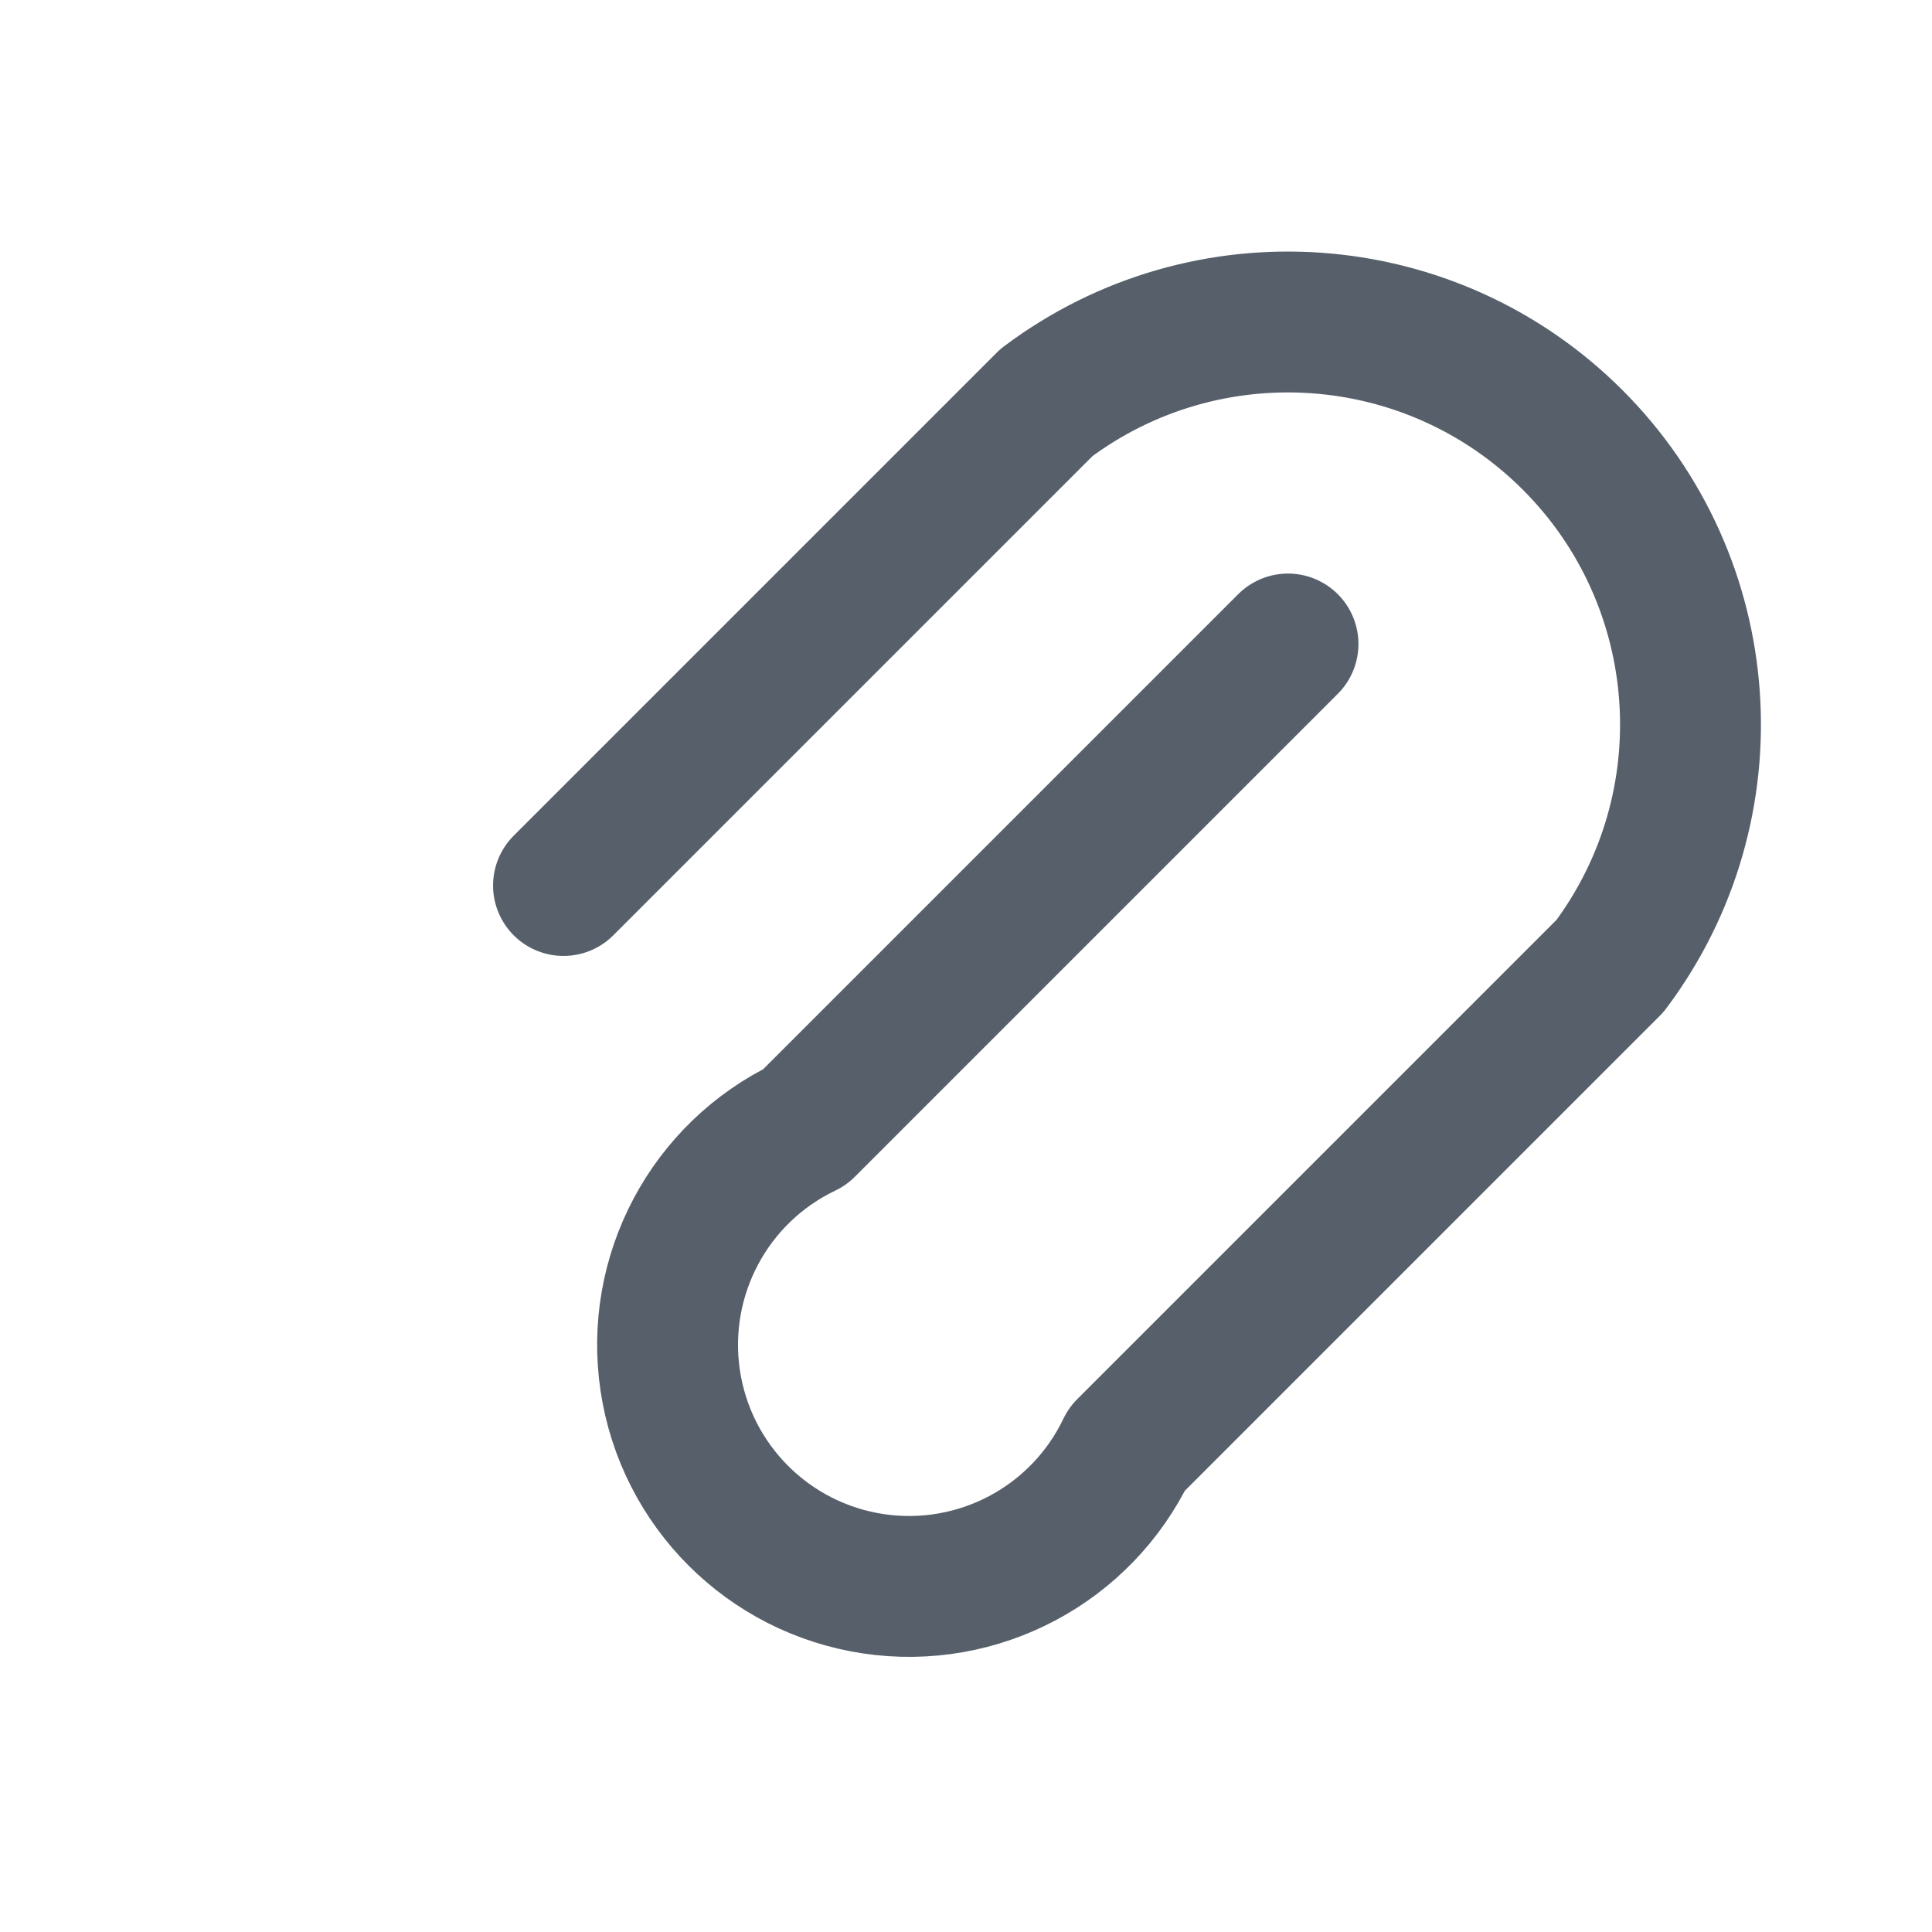
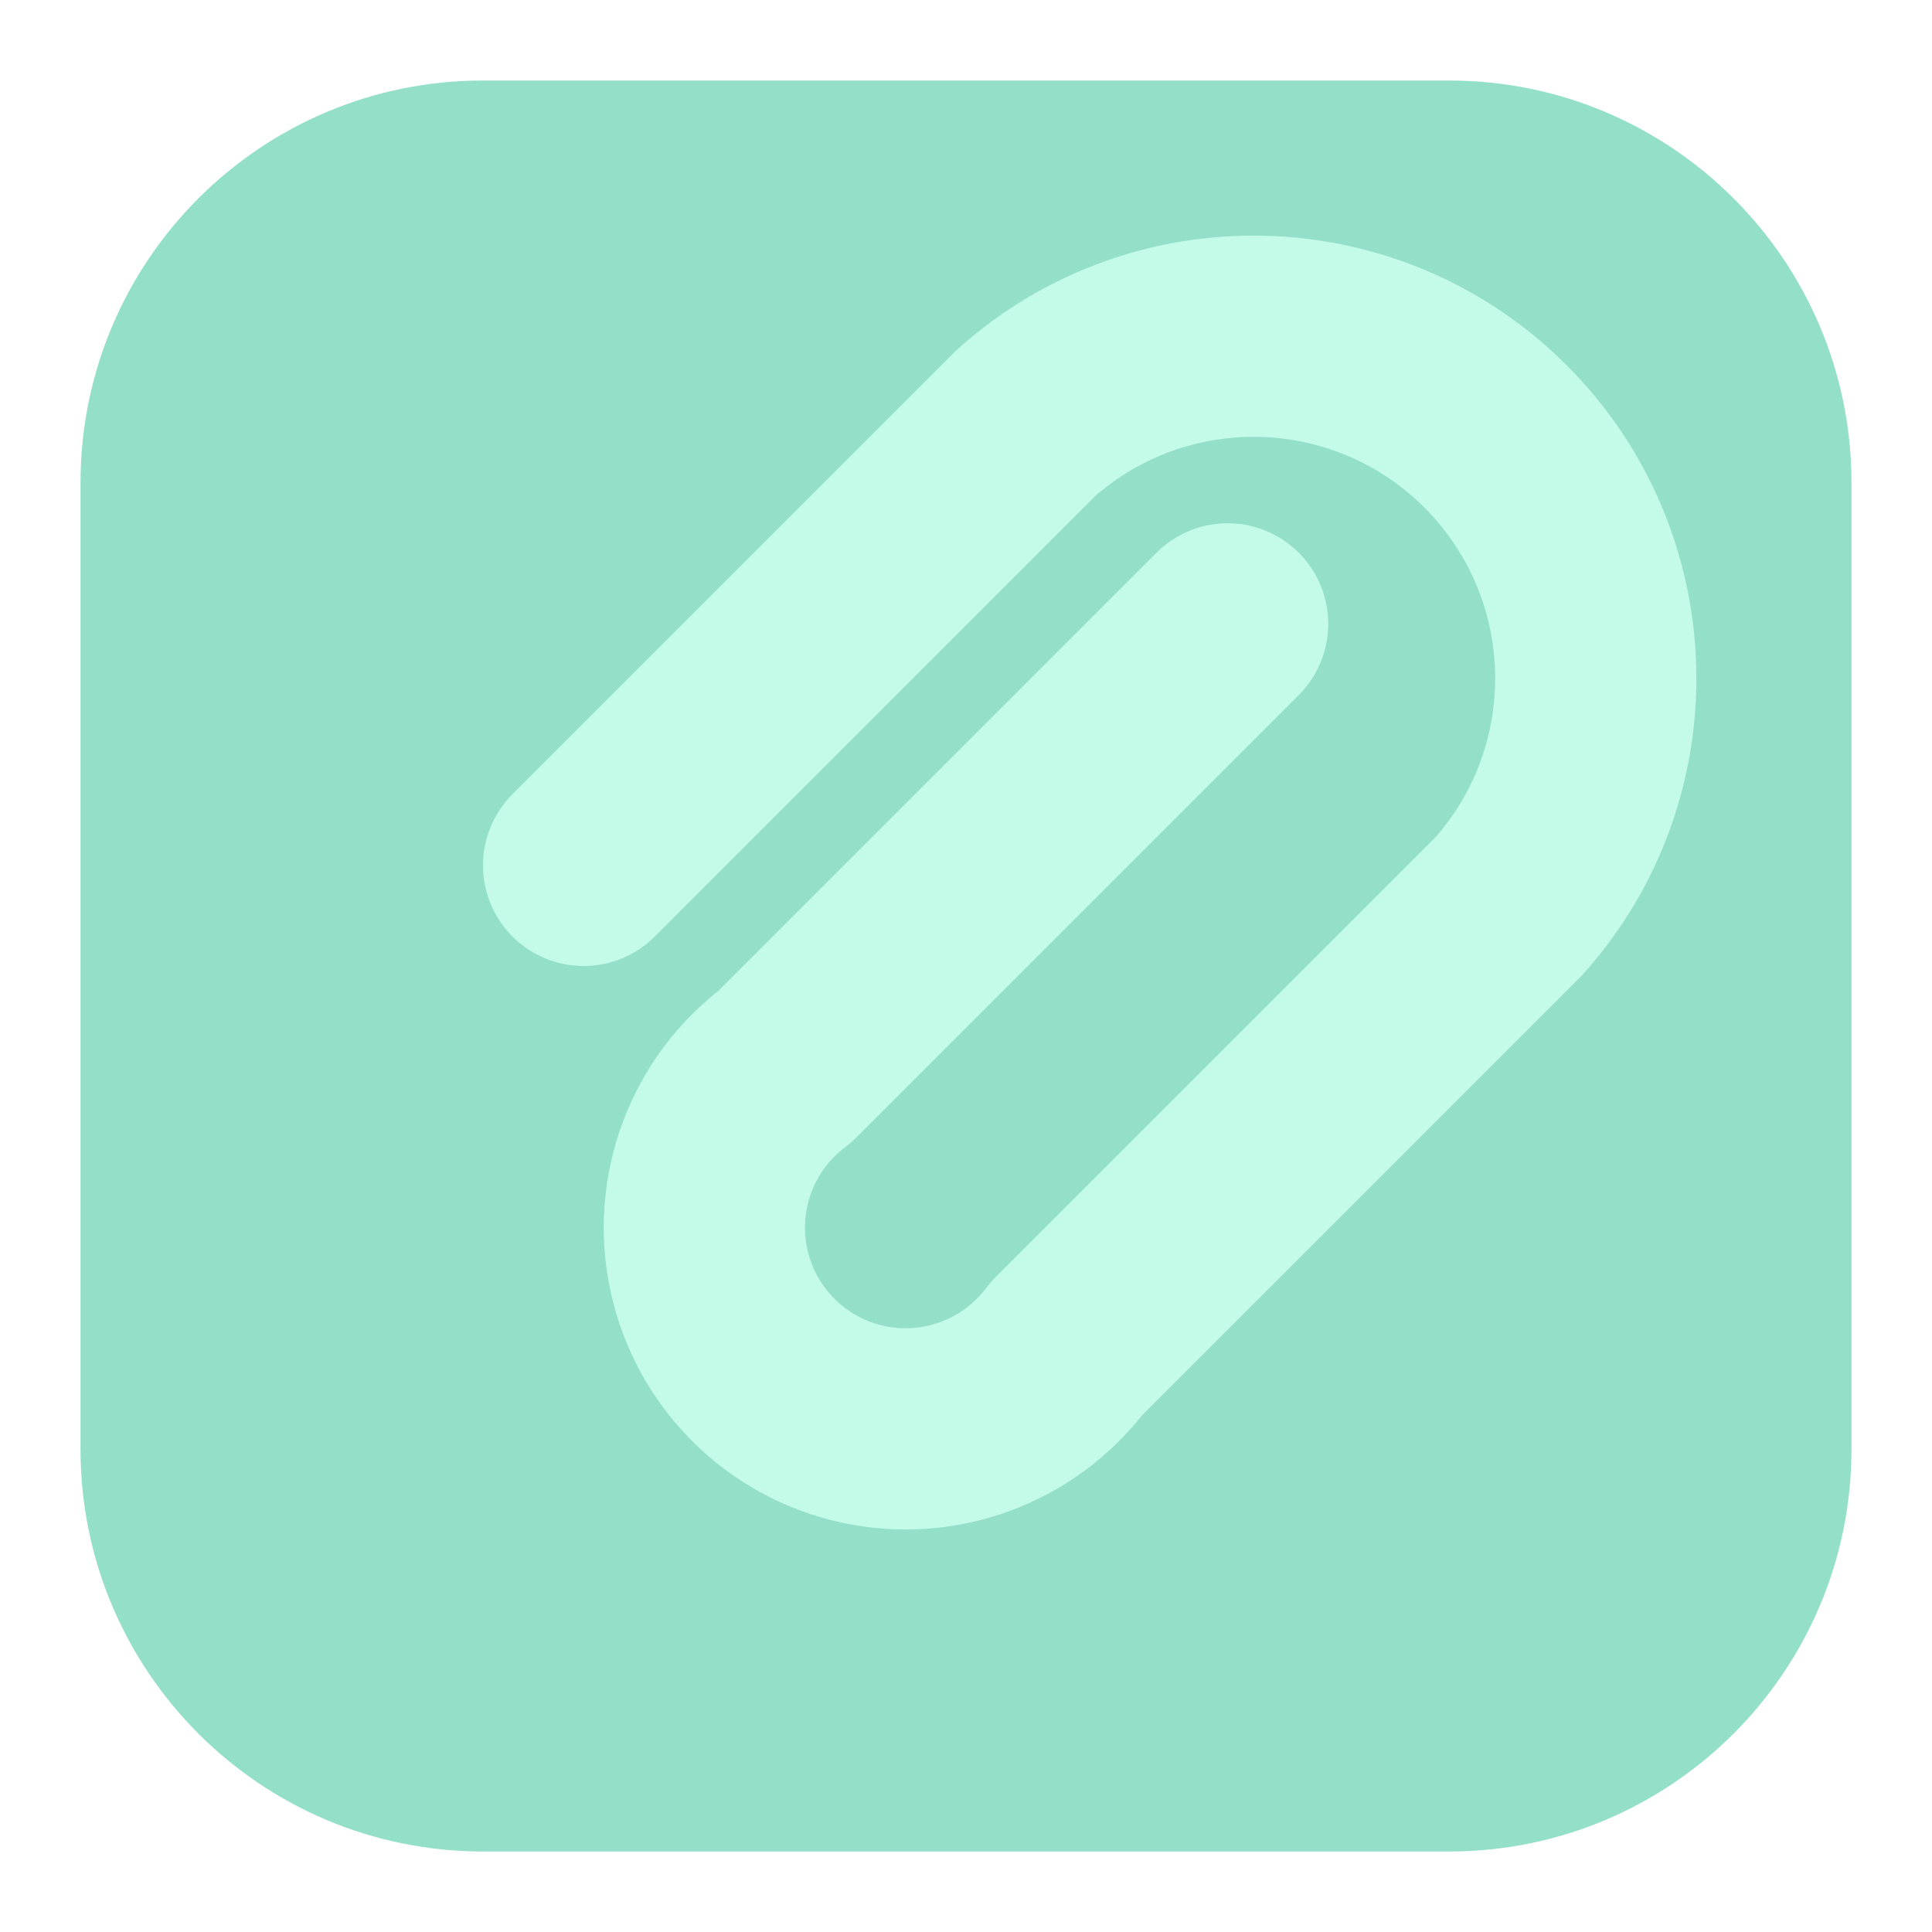
- <svg xmlns="http://www.w3.org/2000/svg" viewBox="0 0 24 24" fill="none" stroke="#57606a" stroke-width="1.75" stroke-linecap="round" stroke-linejoin="round" role="img" aria-hidden="true">
-   <path d="m16 8-6 6a3 3 0 1 0 4 4l6-6a5 5 0 0 0-7-7l-6 6" />
+ <svg xmlns="http://www.w3.org/2000/svg" viewBox="0 0 24 24" role="img" aria-hidden="true">
+   <rect x="1" y="1" width="22" height="22" rx="5" fill="#12B886" fill-opacity="0.45" />
+   <path d="m15.25 7.75-5.5 5.5a2.5 2.5 0 1 0 3.5 3.5l5.5-5.5a4.25 4.25 0 0 0-6-6l-5.5 5.5" fill="none" stroke="#C3FAE8" stroke-width="2.5" stroke-linecap="round" stroke-linejoin="round" />
</svg>
